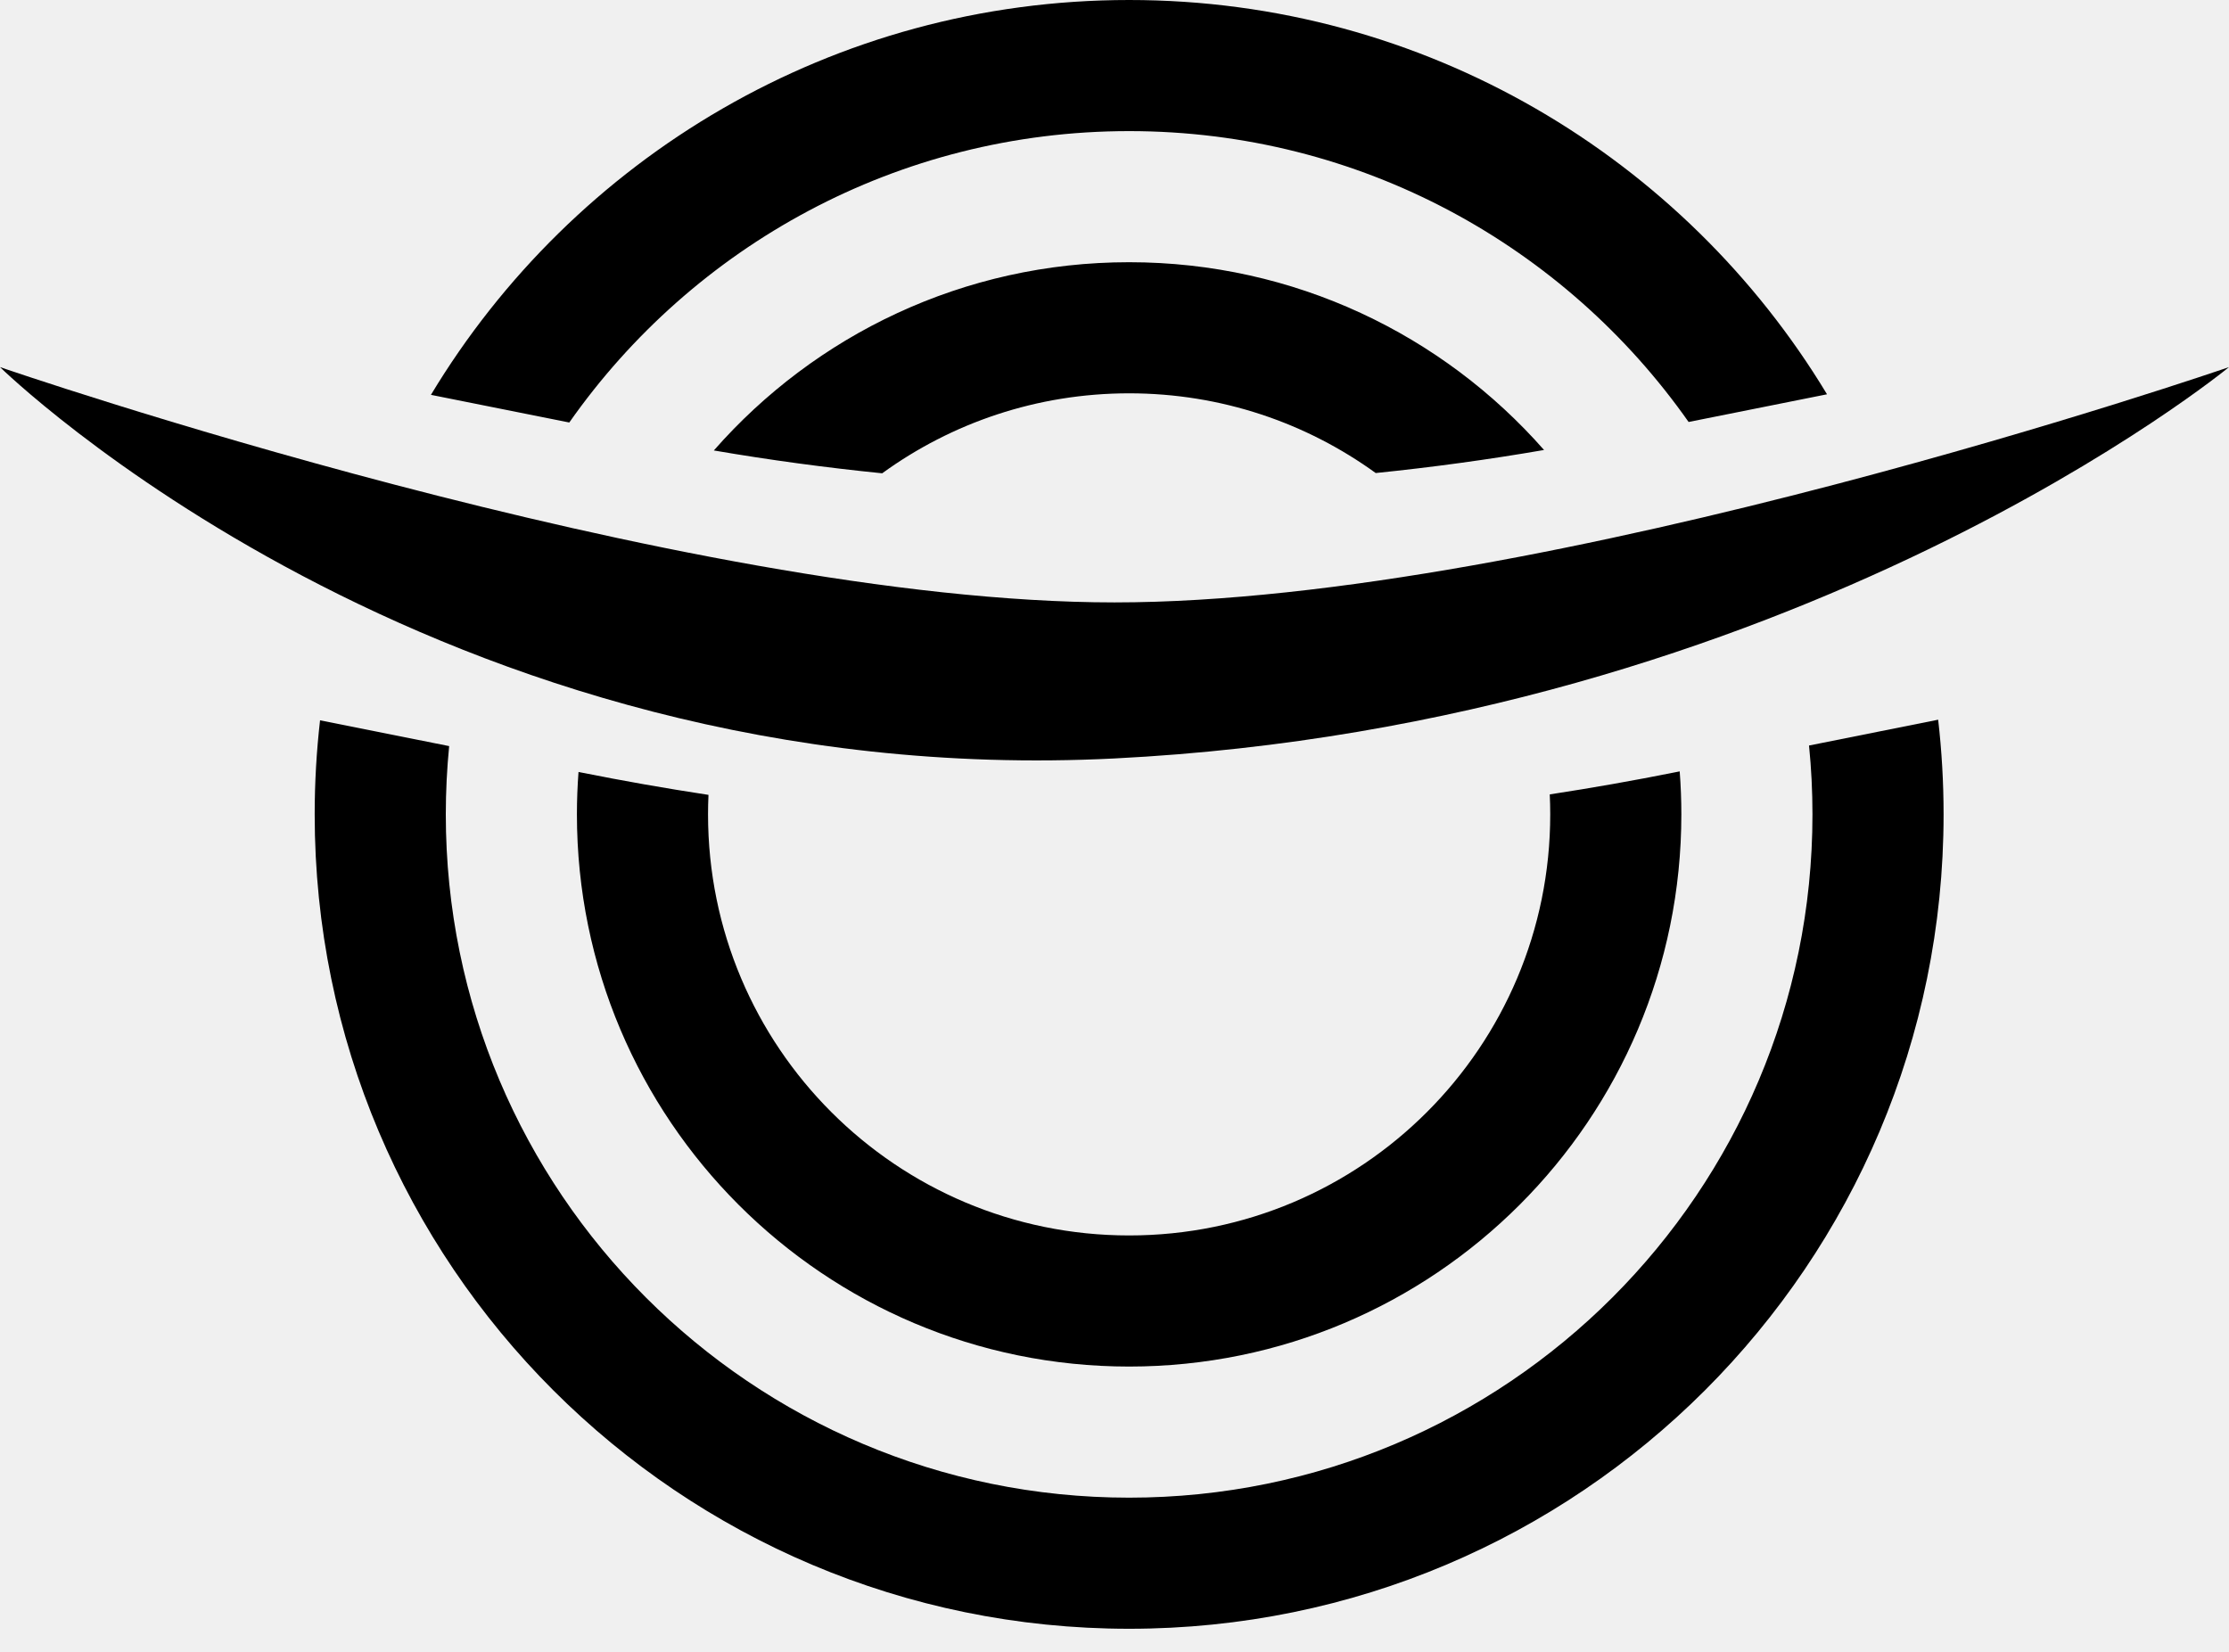
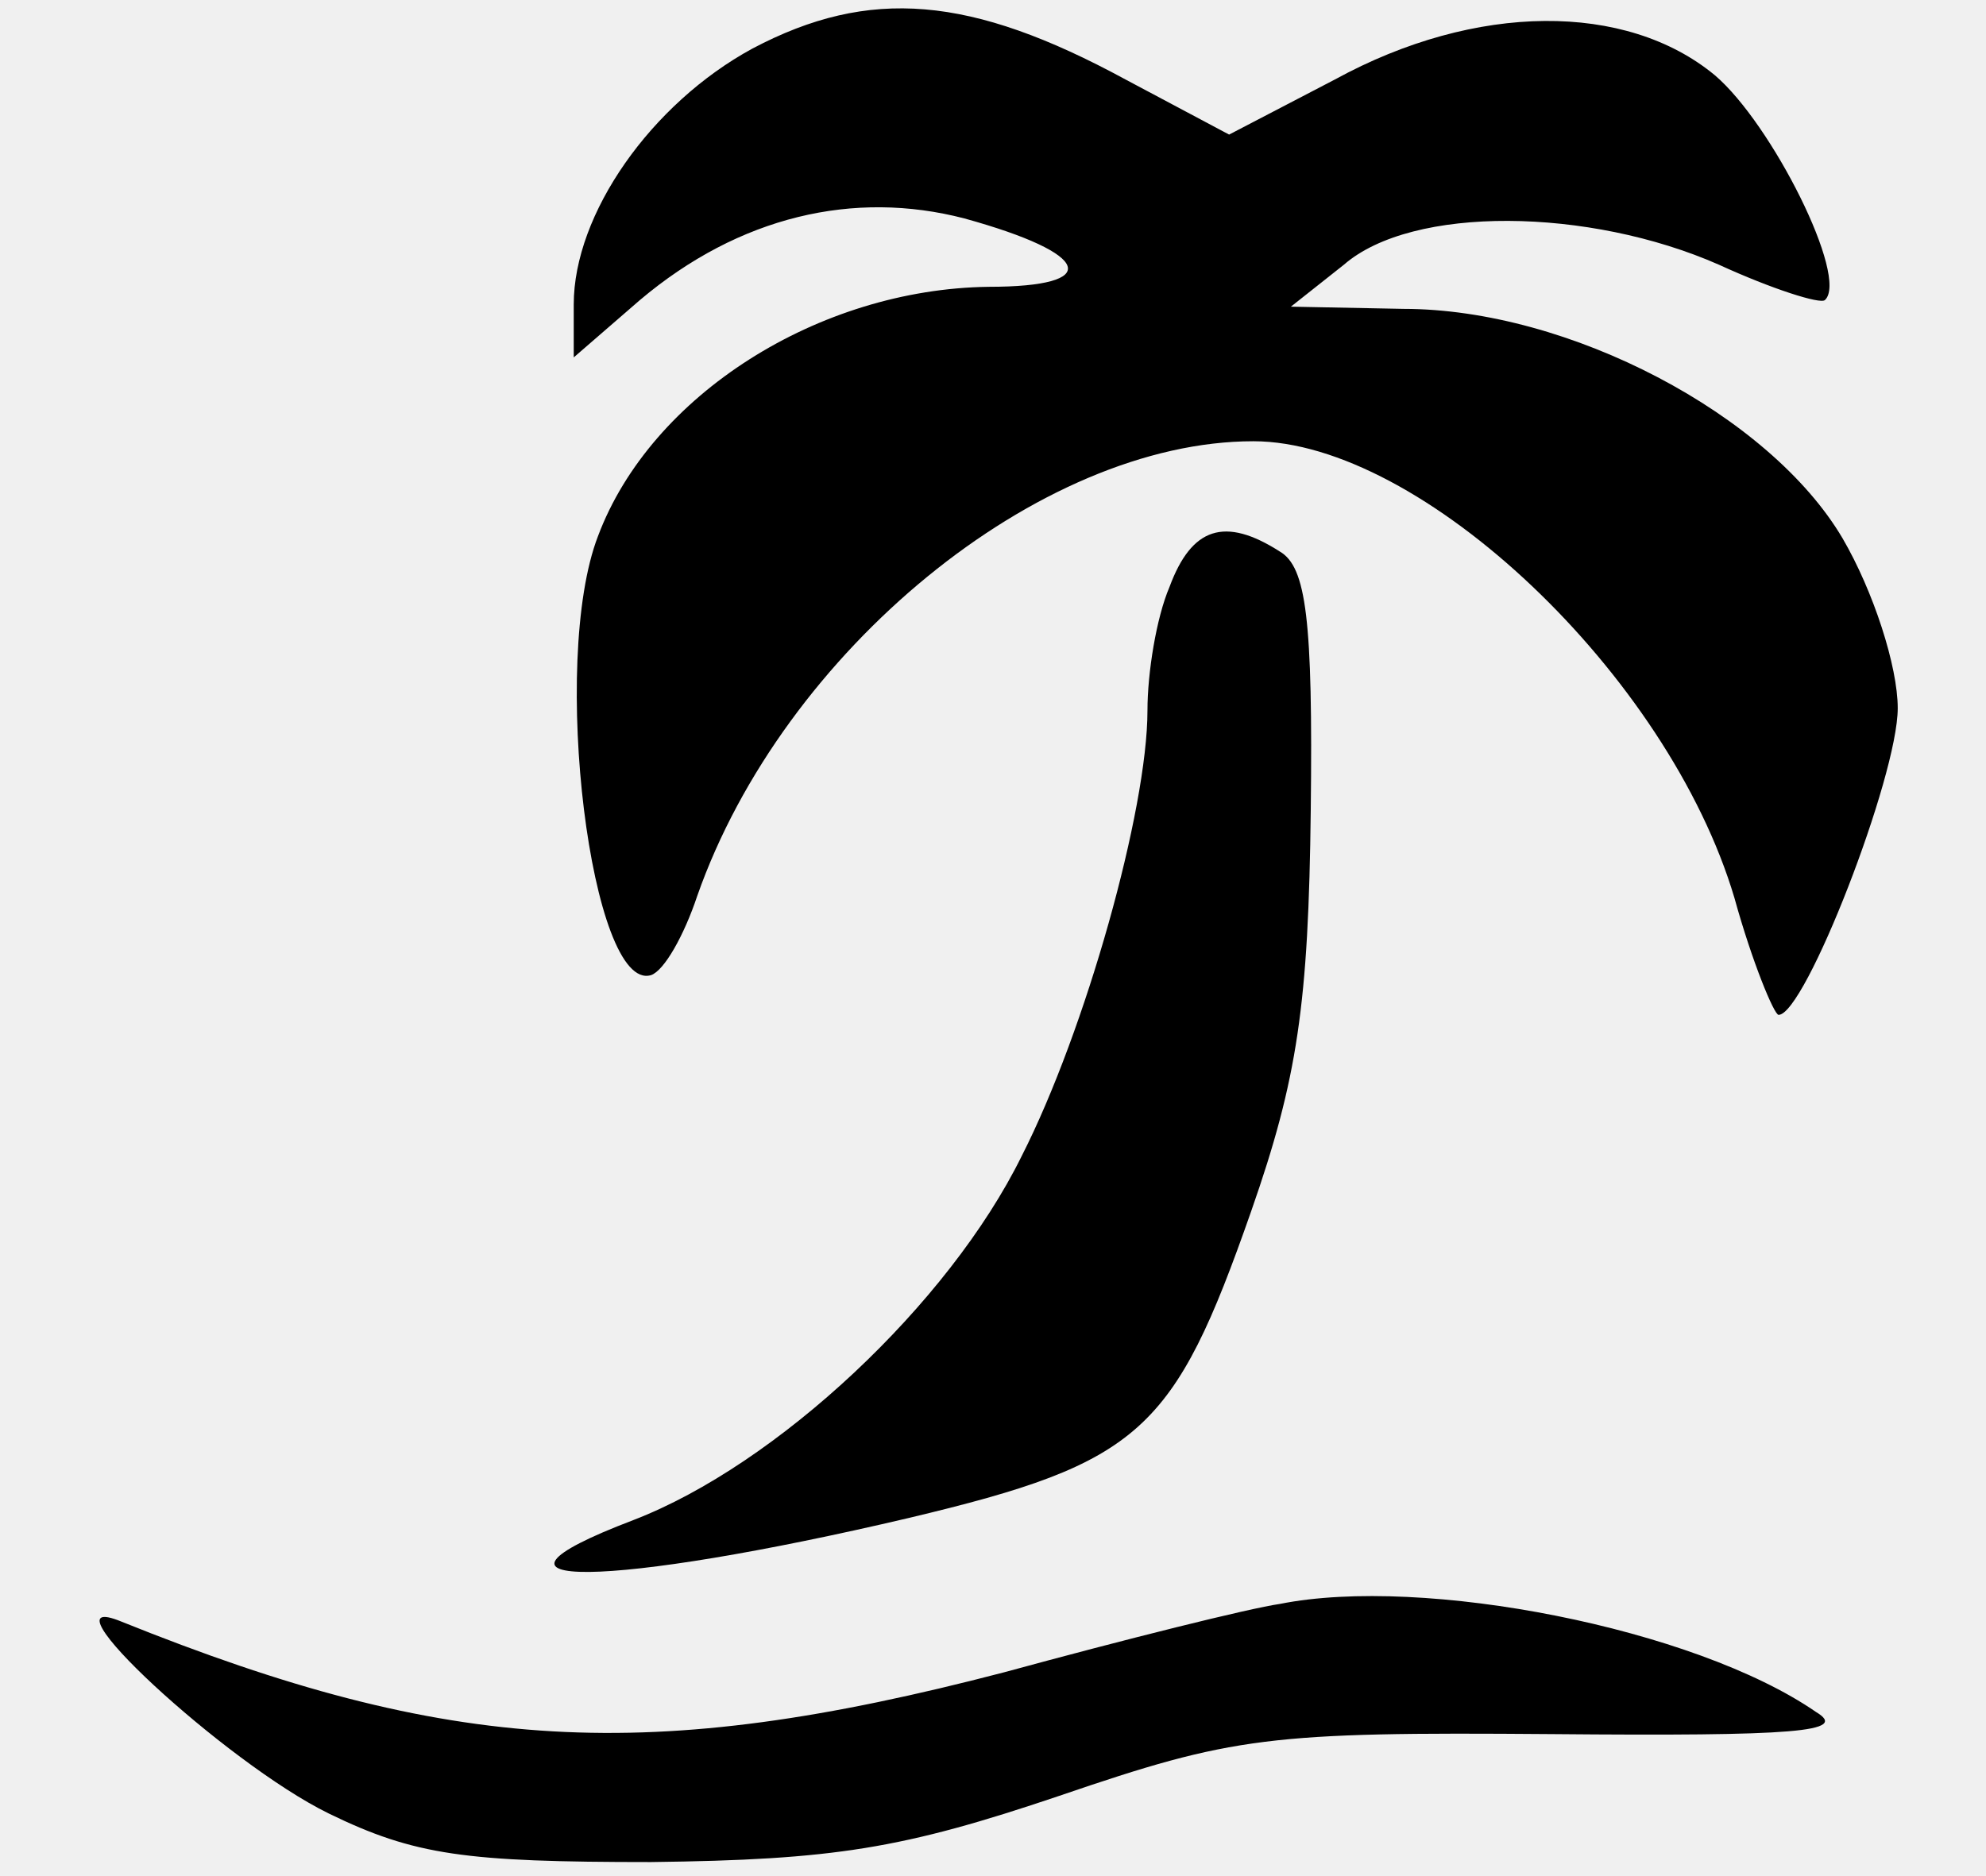
- <svg xmlns="http://www.w3.org/2000/svg" width="85" height="63" viewBox="0 0 85 63" fill="none">
-   <path fill-rule="evenodd" clip-rule="evenodd" d="M27.017 30.314C27.006 30.56 27 30.808 27 31.058C27 39.927 34.189 47.116 43.058 47.116C51.927 47.116 59.116 39.927 59.116 31.058C59.116 30.803 59.11 30.549 59.098 30.296C60.699 30.051 62.295 29.77 63.886 29.451L64.053 29.418C64.095 29.959 64.116 30.506 64.116 31.058C64.116 42.688 54.688 52.116 43.058 52.116C31.428 52.116 22 42.688 22 31.058C22 30.514 22.021 29.975 22.061 29.441L22.114 29.451C23.743 29.777 25.378 30.065 27.017 30.314ZM52.461 18.04C49.818 16.127 46.57 15 43.058 15C39.54 15 36.286 16.131 33.641 18.05C31.494 17.834 29.353 17.544 27.221 17.179C31.081 12.778 36.745 10 43.058 10C49.363 10 55.021 12.771 58.88 17.161C56.749 17.529 54.608 17.821 52.461 18.04ZM68.985 28.432C69.072 29.295 69.116 30.172 69.116 31.058C69.116 45.45 57.45 57.116 43.058 57.116C28.667 57.116 17 45.45 17 31.058C17 30.179 17.044 29.311 17.128 28.454L12.205 27.47C12.07 28.647 12 29.844 12 31.058C12 48.211 25.905 62.116 43.058 62.116C60.211 62.116 74.116 48.211 74.116 31.058C74.116 29.837 74.046 28.632 73.909 27.447L68.985 28.432ZM69.671 15.037L64.393 16.093C59.678 9.384 51.88 5 43.058 5C34.227 5 26.422 9.393 21.709 16.113L16.433 15.058C21.867 6.035 31.758 0 43.058 0C54.35 0 64.234 6.026 69.671 15.037Z" fill="black" />
-   <mask id="path-2-inside-1" fill="white">
-     <path d="M42.5 28.925C16.546 30.231 0 14 0 14C0 14 26 22.974 42.5 22.974C59 22.974 85 14 85 14C85 14 68.454 27.619 42.5 28.925Z" />
-   </mask>
-   <path d="M0 14L5.873 -3.015L-12.605 26.849L0 14ZM42.5 28.925L41.595 10.948L42.5 28.925ZM85 14L96.439 27.898L79.127 -3.015L85 14ZM0 14C-12.605 26.849 -12.6 26.855 -12.595 26.86C-12.593 26.862 -12.587 26.867 -12.584 26.871C-12.576 26.878 -12.569 26.885 -12.56 26.893C-12.544 26.909 -12.527 26.925 -12.509 26.943C-12.473 26.978 -12.432 27.017 -12.387 27.061C-12.297 27.147 -12.189 27.248 -12.064 27.365C-11.814 27.597 -11.495 27.887 -11.107 28.227C-10.333 28.906 -9.282 29.787 -7.966 30.797C-5.346 32.807 -1.615 35.375 3.117 37.872C12.559 42.854 26.401 47.758 43.405 46.903L41.595 10.948C32.645 11.398 25.237 8.839 19.917 6.033C17.268 4.635 15.241 3.227 13.948 2.235C13.307 1.743 12.863 1.366 12.631 1.162C12.515 1.061 12.454 1.004 12.448 0.999C12.446 0.997 12.458 1.008 12.484 1.033C12.497 1.045 12.513 1.061 12.533 1.081C12.544 1.09 12.555 1.101 12.566 1.113C12.572 1.119 12.579 1.125 12.585 1.131C12.588 1.134 12.593 1.139 12.595 1.141C12.6 1.145 12.605 1.15 0 14ZM43.405 46.903C59.328 46.101 72.316 41.53 81.317 37.178C85.834 34.995 89.418 32.833 91.955 31.151C93.227 30.308 94.245 29.579 94.995 29.02C95.37 28.741 95.679 28.503 95.92 28.314C96.041 28.219 96.144 28.137 96.231 28.067C96.274 28.032 96.313 28 96.348 27.972C96.365 27.958 96.382 27.945 96.397 27.932C96.404 27.926 96.412 27.92 96.419 27.914C96.422 27.911 96.428 27.907 96.429 27.906C96.434 27.902 96.439 27.898 85 14C73.561 0.102 73.566 0.099 73.57 0.095C73.572 0.093 73.576 0.089 73.579 0.087C73.586 0.082 73.591 0.077 73.597 0.073C73.608 0.063 73.618 0.055 73.628 0.047C73.647 0.032 73.661 0.02 73.673 0.011C73.695 -0.007 73.703 -0.013 73.696 -0.007C73.682 0.004 73.61 0.06 73.482 0.155C73.226 0.346 72.748 0.692 72.063 1.146C70.687 2.058 68.513 3.383 65.648 4.767C59.889 7.552 51.627 10.443 41.595 10.948L43.405 46.903ZM85 14C79.127 -3.015 79.129 -3.016 79.13 -3.016C79.131 -3.016 79.132 -3.017 79.133 -3.017C79.134 -3.017 79.135 -3.018 79.136 -3.018C79.137 -3.018 79.137 -3.018 79.135 -3.018C79.131 -3.016 79.121 -3.013 79.106 -3.008C79.074 -2.997 79.019 -2.978 78.94 -2.952C78.784 -2.899 78.537 -2.816 78.207 -2.707C77.547 -2.489 76.561 -2.169 75.317 -1.78C72.818 -1 69.327 0.039 65.375 1.075C57.005 3.268 48.283 4.974 42.5 4.974V40.974C53.217 40.974 65.745 38.193 74.5 35.899C79.111 34.691 83.151 33.487 86.043 32.585C87.494 32.132 88.668 31.751 89.494 31.478C89.908 31.341 90.235 31.232 90.468 31.153C90.584 31.114 90.677 31.082 90.744 31.059C90.778 31.047 90.806 31.038 90.828 31.031C90.838 31.027 90.847 31.024 90.855 31.021C90.859 31.02 90.862 31.019 90.865 31.018C90.867 31.017 90.868 31.017 90.869 31.016C90.871 31.016 90.873 31.015 85 14ZM42.5 4.974C36.717 4.974 27.995 3.268 19.625 1.075C15.673 0.039 12.182 -1 9.684 -1.78C8.439 -2.169 7.453 -2.489 6.793 -2.707C6.463 -2.816 6.216 -2.899 6.06 -2.952C5.981 -2.978 5.926 -2.997 5.895 -3.008C5.879 -3.013 5.869 -3.016 5.865 -3.018C5.863 -3.018 5.863 -3.018 5.864 -3.018C5.865 -3.018 5.866 -3.017 5.867 -3.017C5.868 -3.017 5.869 -3.016 5.87 -3.016C5.871 -3.016 5.873 -3.015 0 14C-5.873 31.015 -5.871 31.016 -5.869 31.016C-5.868 31.017 -5.866 31.017 -5.865 31.018C-5.862 31.019 -5.859 31.02 -5.855 31.021C-5.847 31.024 -5.838 31.027 -5.827 31.031C-5.806 31.038 -5.778 31.047 -5.744 31.059C-5.676 31.082 -5.584 31.114 -5.468 31.153C-5.235 31.232 -4.908 31.341 -4.494 31.478C-3.668 31.751 -2.494 32.132 -1.043 32.585C1.849 33.487 5.889 34.691 10.5 35.899C19.255 38.193 31.783 40.974 42.5 40.974V4.974Z" fill="black" mask="url(#path-2-inside-1)" />
+ <svg xmlns="http://www.w3.org/2000/svg" version="1.0" width="90pt" height="85pt" viewBox="0 0 90 85" preserveAspectRatio="xMidYMid meet">
+   <g transform="translate(0,85) scale(0.1,-0.1)" fill="#000000" stroke="none">
+     <path d="M341 828 c-46 -25 -81 -75 -81 -116 l0 -24 30 26 c45 38 97 50 147 37 58 -16 63 -31 11 -31 -77 -1 -153 -49 -177 -113 -22 -57 -3 -207 24 -199 6 2 15 18 21 36 39 111 155 206 252 206 76 0 188 -106 218 -207 8 -29 18 -53 20 -53 12 0 54 108 54 139 0 19 -11 53 -25 77 -33 56 -124 104 -199 104 l-51 1 24 19 c31 27 111 26 170 0 24 -11 46 -18 48 -16 11 10 -24 80 -50 102 -40 33 -108 33 -172 -2 l-48 -25 -47 25 c-70 38 -116 42 -169 14z" />
+     <path d="M530 584 c-6 -14 -10 -39 -10 -56 0 -45 -28 -145 -57 -202 -33 -67 -111 -140 -176 -165 -84 -32 -11 -31 125 1 105 25 120 39 155 139 21 60 26 94 27 182 1 86 -2 110 -14 117 -25 16 -40 11 -50 -16z" />
+     <path d="M580 123 c-14 -2 -70 -16 -125 -31 -161 -42 -251 -37 -400 23 -39 16 47 -64 94 -87 39 -19 62 -22 146 -22 83 1 114 6 185 30 79 27 95 29 223 28 111 -1 135 1 120 10 -55 38 -178 62 -243 49z" />
+   </g>
</svg>
